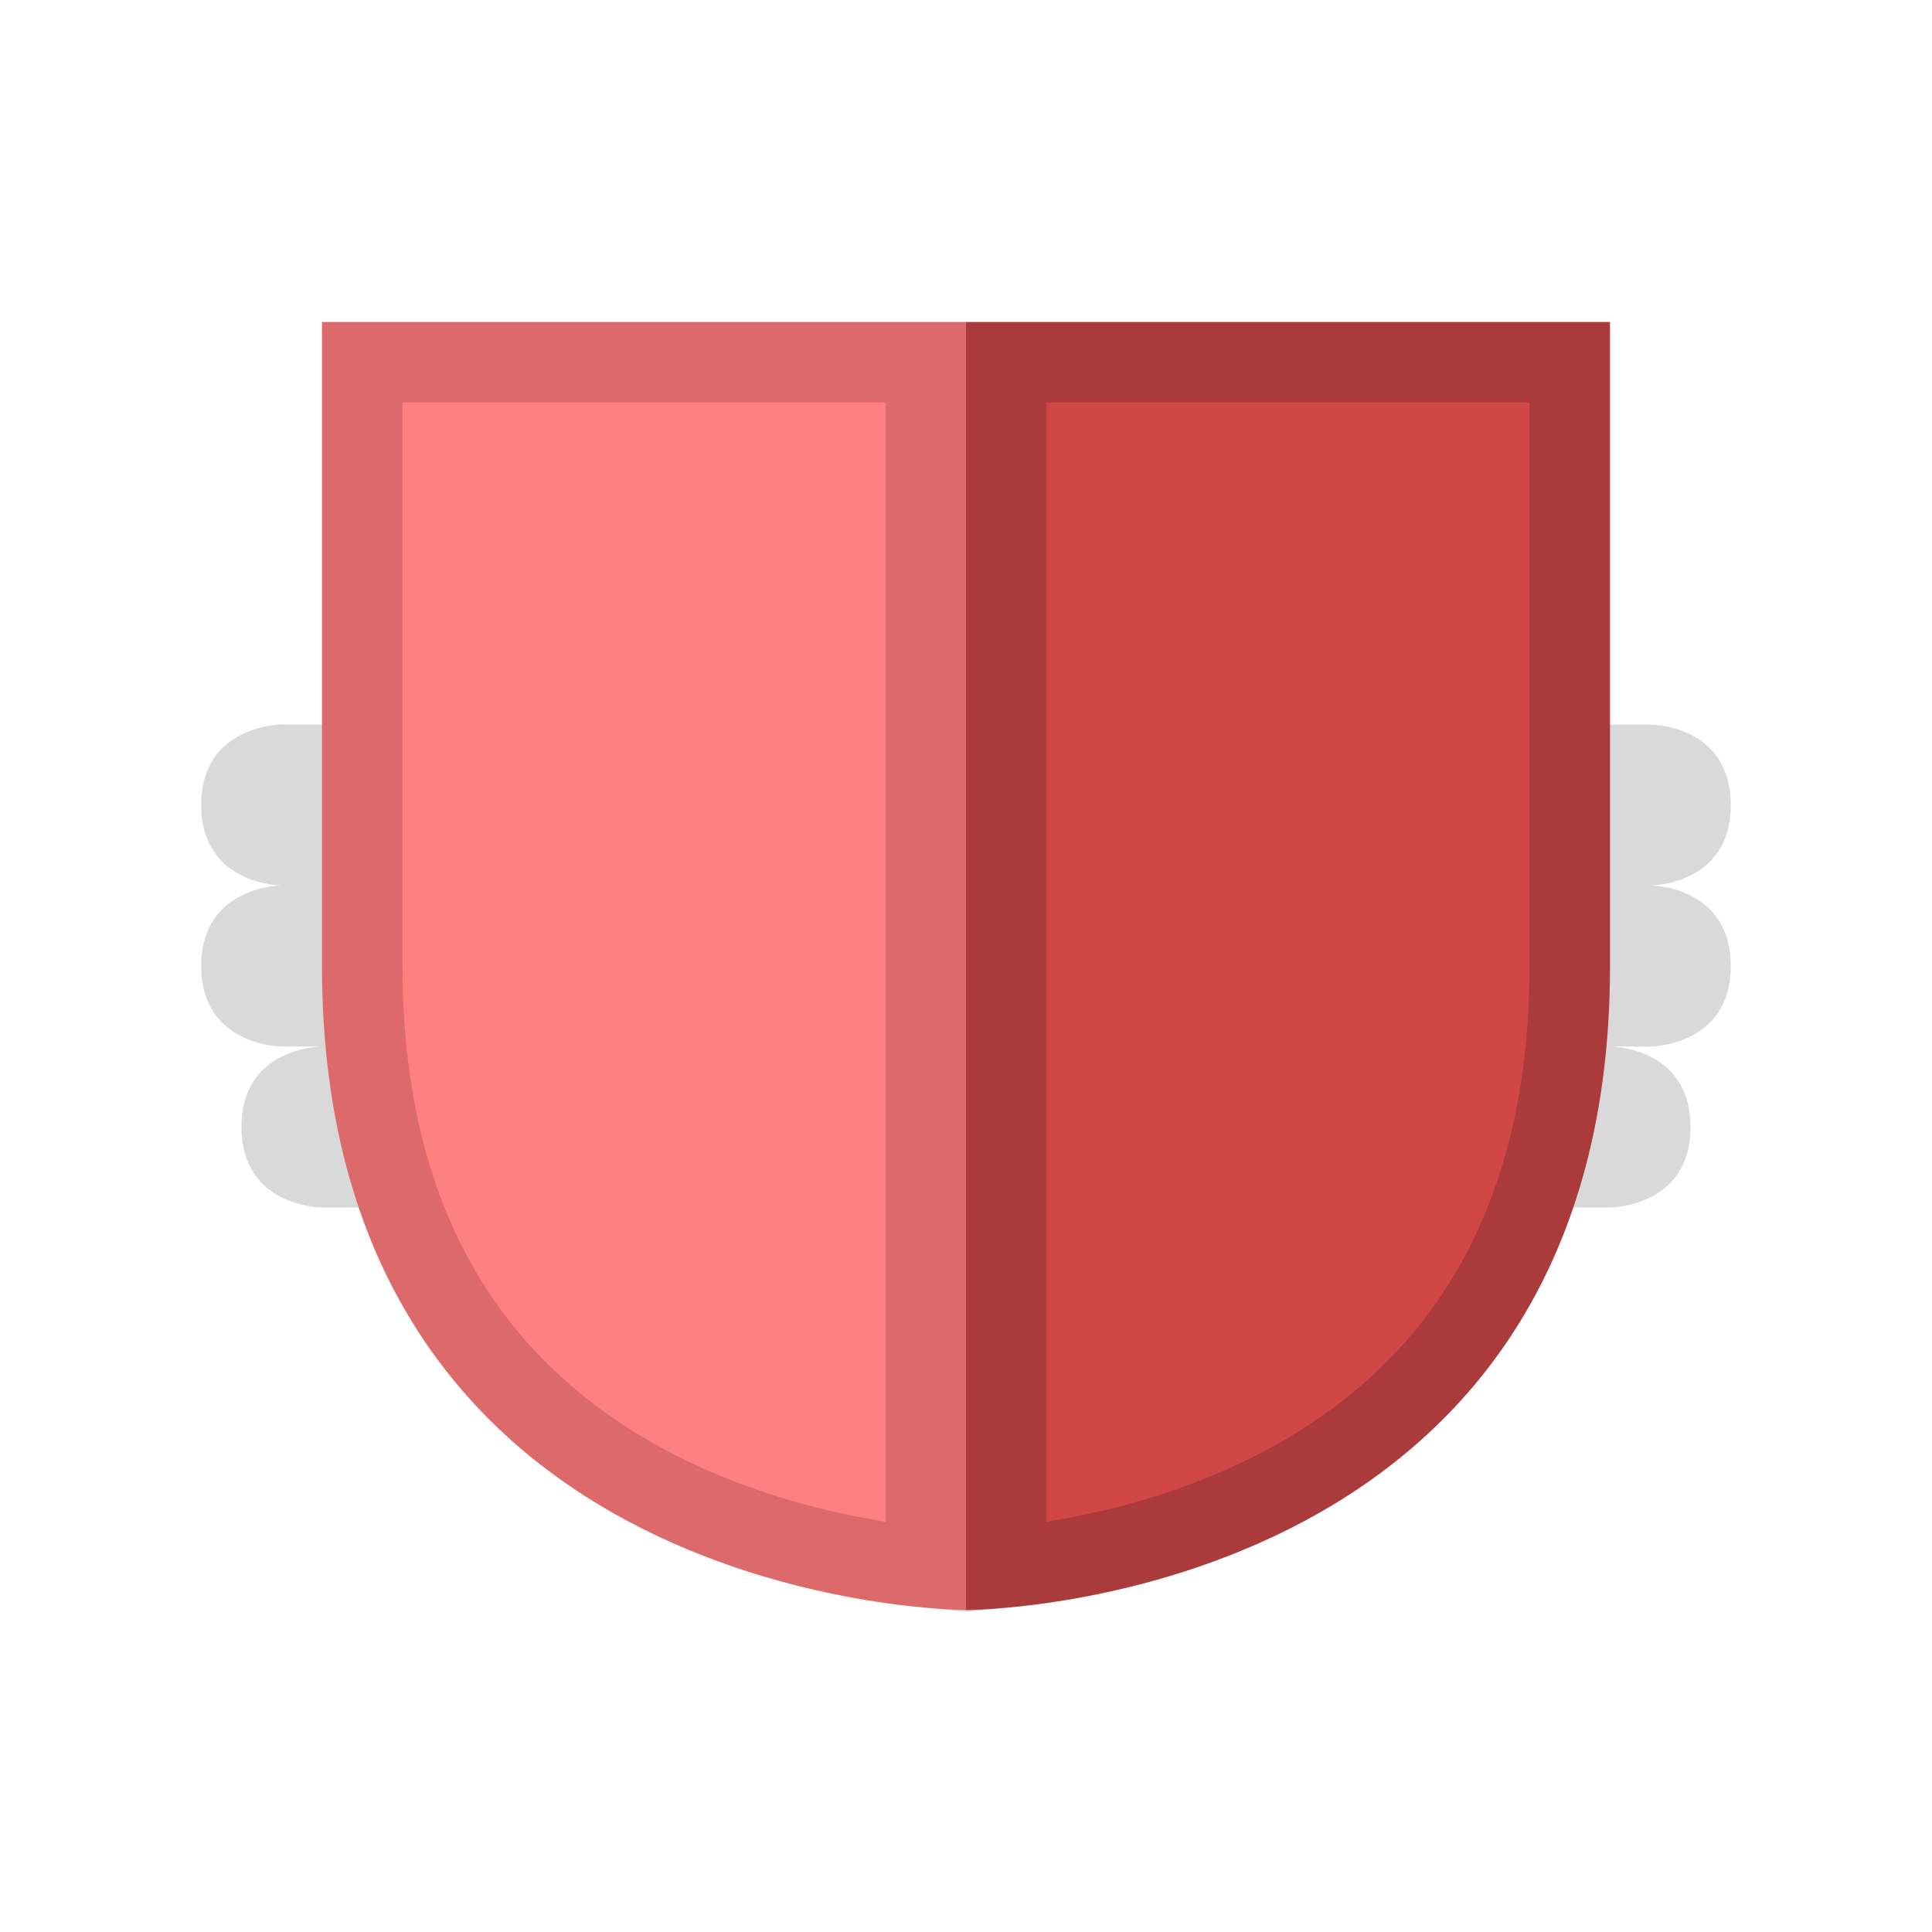
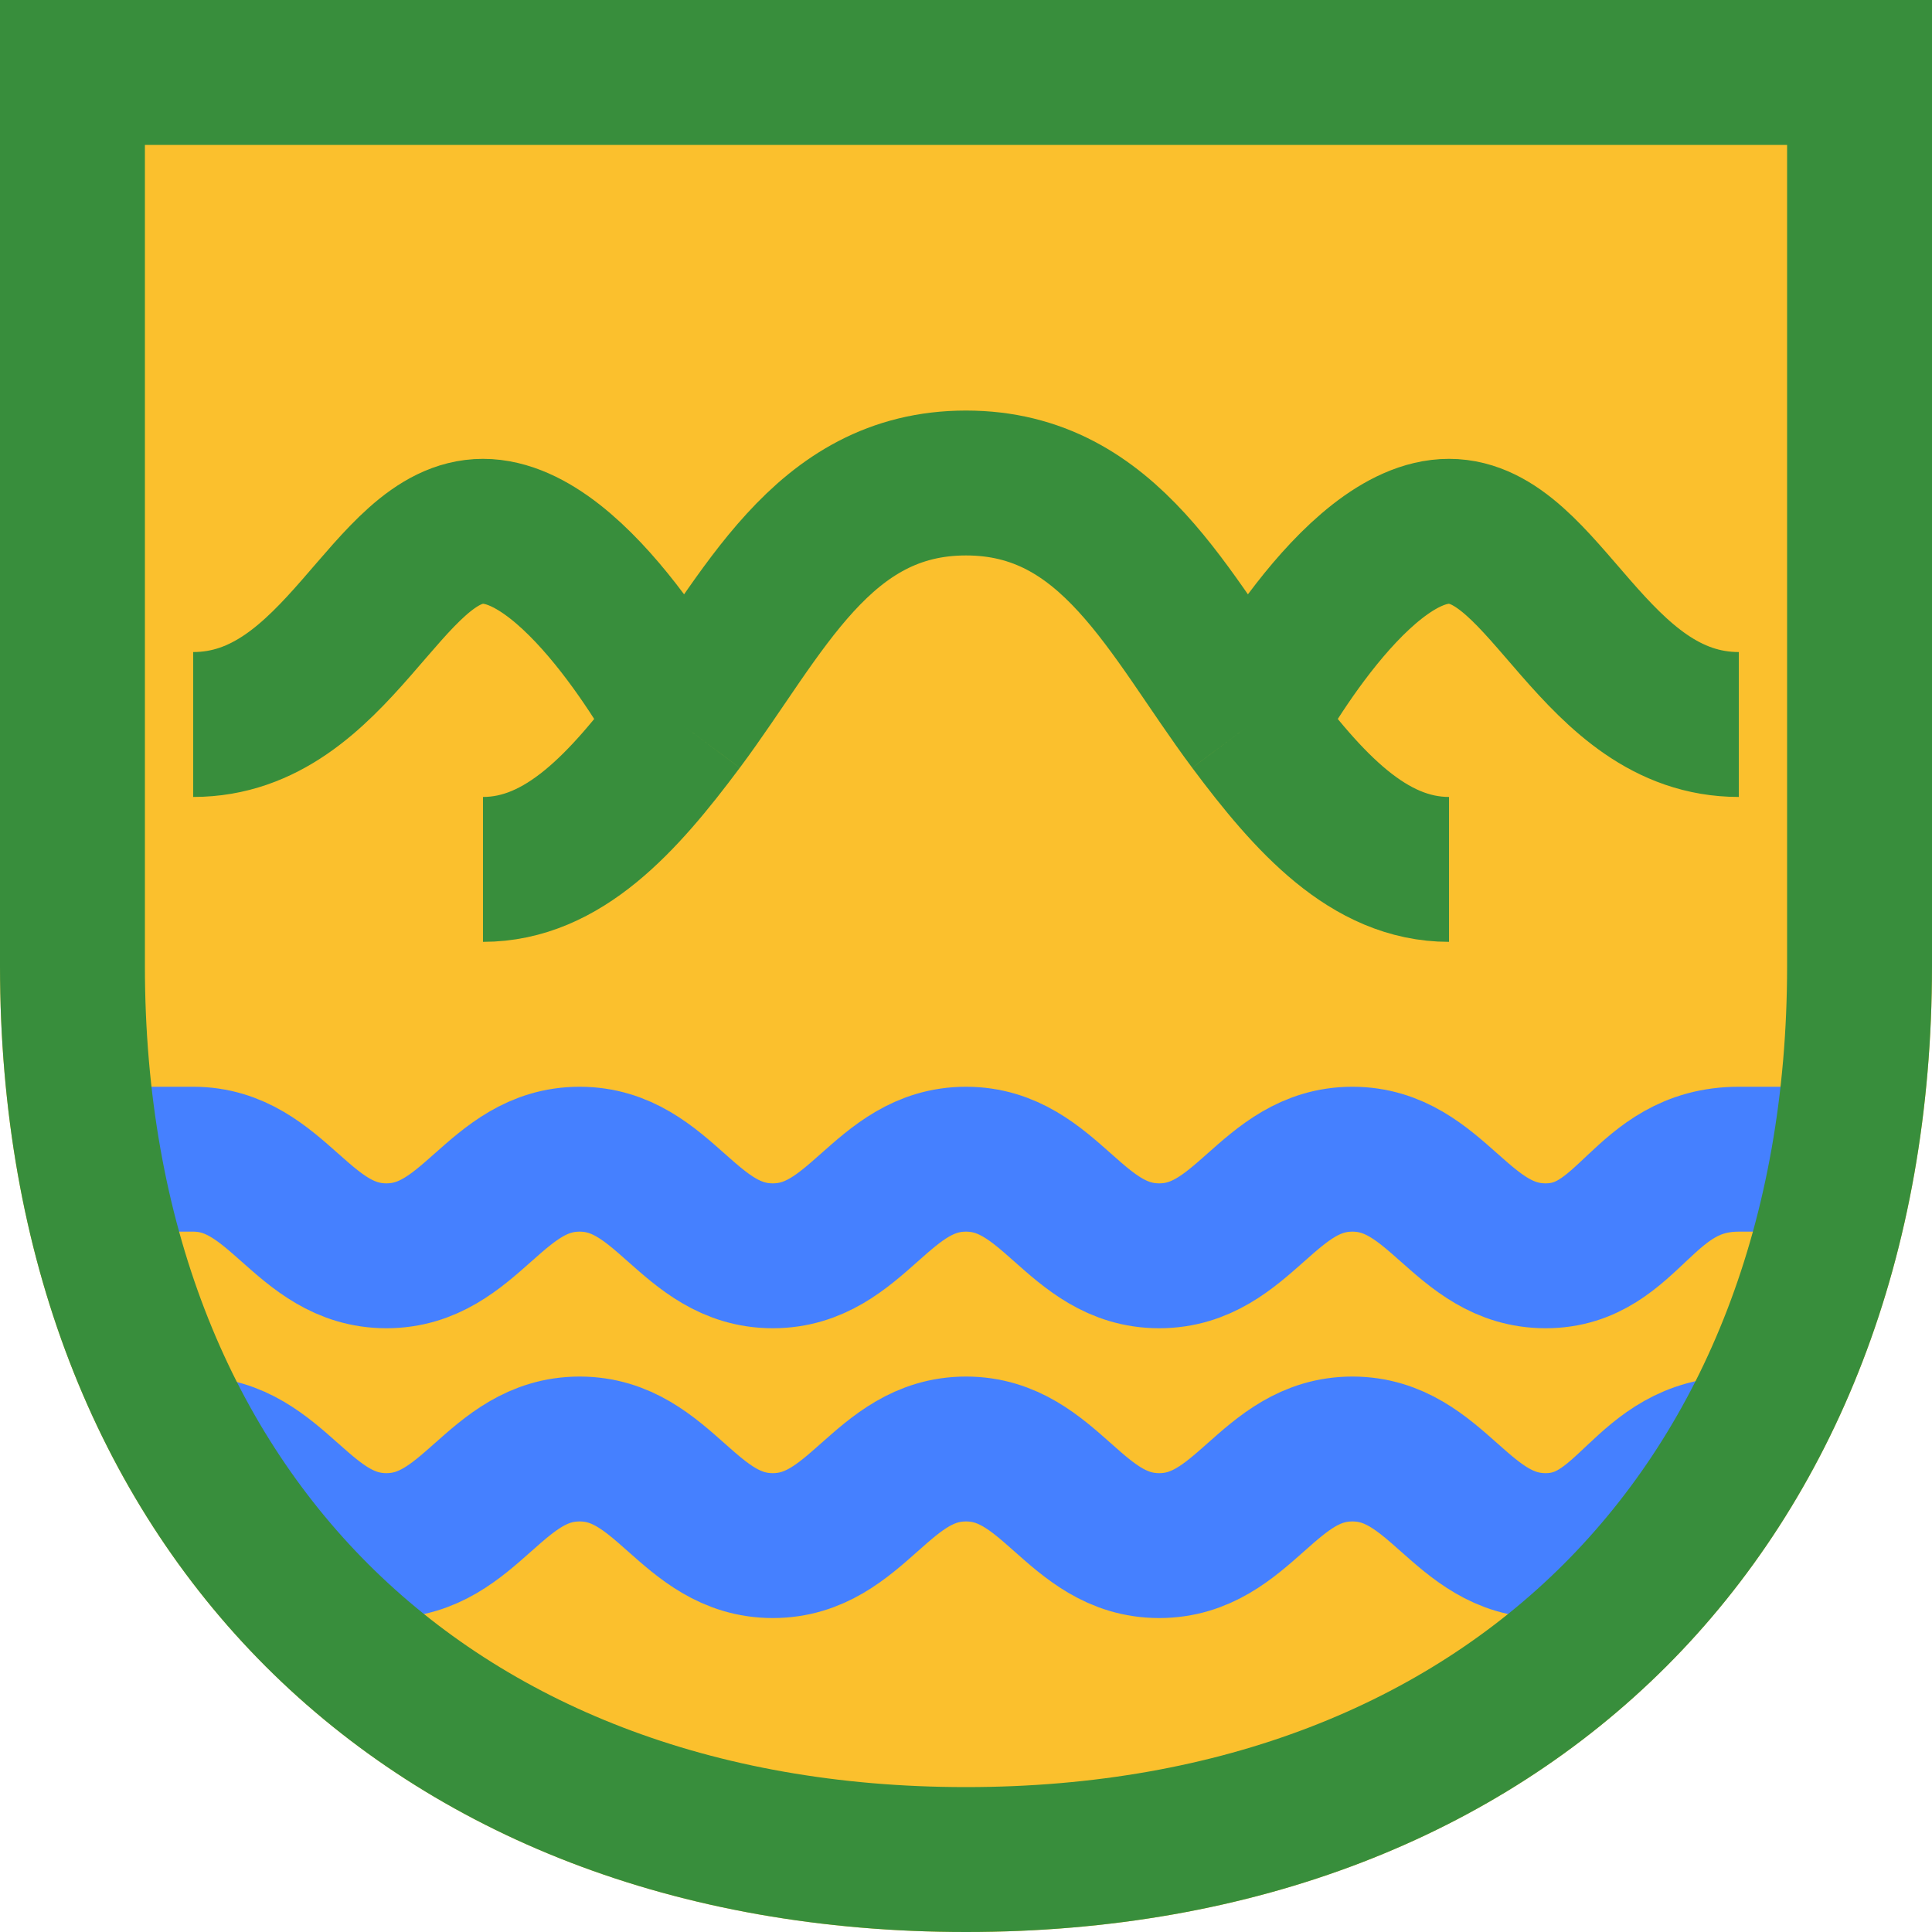
- <svg xmlns="http://www.w3.org/2000/svg" width="24" height="24" viewBox="0 0 24 24" fill="none">
-   <path d="M20.5 9H18V15H20C20 15 21 15 21 14C21 13 20 13 20 13H20.5C20.5 13 21.5 13 21.5 12C21.5 11 20.5 11 20.5 11C20.5 11 21.5 11 21.5 10C21.5 9 20.5 9 20.5 9Z" fill="#D9D9D9" />
-   <path d="M3.5 9H6V15H4C4 15 3 15 3 14C3 13 4 13 4 13H3.5C3.5 13 2.5 13 2.5 12C2.5 11 3.5 11 3.5 11C3.5 11 2.5 11 2.5 10C2.5 9 3.5 9 3.5 9Z" fill="#D9D9D9" />
-   <path d="M20 4H12V20C12 20 20 20 20 12V4Z" fill="#D14747" />
-   <path d="M13.168 19.382C12.91 19.425 12.683 19.452 12.5 19.47V4.5H19.5V12C19.5 13.912 19.023 15.314 18.334 16.348C17.643 17.385 16.717 18.082 15.776 18.553C14.834 19.024 13.885 19.262 13.168 19.382Z" stroke="black" stroke-opacity="0.18" />
-   <path d="M4 4H12V20C12 20 4 20 4 12V4Z" fill="#FF8080" />
-   <path d="M10.832 19.382C11.09 19.425 11.317 19.452 11.5 19.47V4.5H4.5V12C4.5 13.912 4.977 15.314 5.666 16.348C6.357 17.385 7.283 18.082 8.224 18.553C9.166 19.024 10.115 19.262 10.832 19.382Z" stroke="#390000" stroke-opacity="0.17" />
+ <svg xmlns="http://www.w3.org/2000/svg" width="20" height="20" viewBox="0 0 20 20" fill="none">
+   <path d="M20 0H0V10C0 16 4 20 10 20C16 20 20 16 20 10V0Z" fill="#FBC02D" />
+   <path d="M2 15C2.873 15 3.127 16 4 16C4.873 16 5.127 15 6 15C6.873 15 7.127 16 8 16C8.873 16 9.127 15 10 15C10.873 15 11.127 16 12 16C12.873 16 13.127 15 14 15C14.873 15 15.127 16 16 16C16.873 16 17 15 18 15" stroke="#4580FF" stroke-width="1.5" />
+   <path d="M1.5 12H2C2.873 12 3.127 13 4 13C4.873 13 5.127 12 6 12C6.873 12 7.127 13 8 13C8.873 13 9.127 12 10 12C10.873 12 11.127 13 12 13C12.873 13 13.127 12 14 12C14.873 12 15.127 13 16 13C16.873 13 17 12 18 12H18.5" stroke="#4580FF" stroke-width="1.5" />
+   <path d="M0.75 10V0.75H19.25V10C19.25 12.83 18.31 15.129 16.72 16.72C15.129 18.31 12.83 19.25 10 19.25C7.17 19.25 4.871 18.31 3.28 16.72C1.69 15.129 0.75 12.83 0.75 10Z" stroke="#388E3C" stroke-width="1.5" />
+   <path d="M15 9C14.168 9 13.546 8.308 12.943 7.5M18 7.5C16.5 7.5 16 5.5 15 5.5C14 5.5 12.943 7.5 12.943 7.5M12.943 7.5C12.097 6.365 11.5 5 10 5C8.5 5 7.903 6.365 7.057 7.5M2 7.5C3.5 7.5 4 5.5 5 5.5C6 5.5 7.057 7.5 7.057 7.5M7.057 7.5C6.454 8.308 5.832 9 5 9" stroke="#388E3C" stroke-width="1.5" />
</svg>
